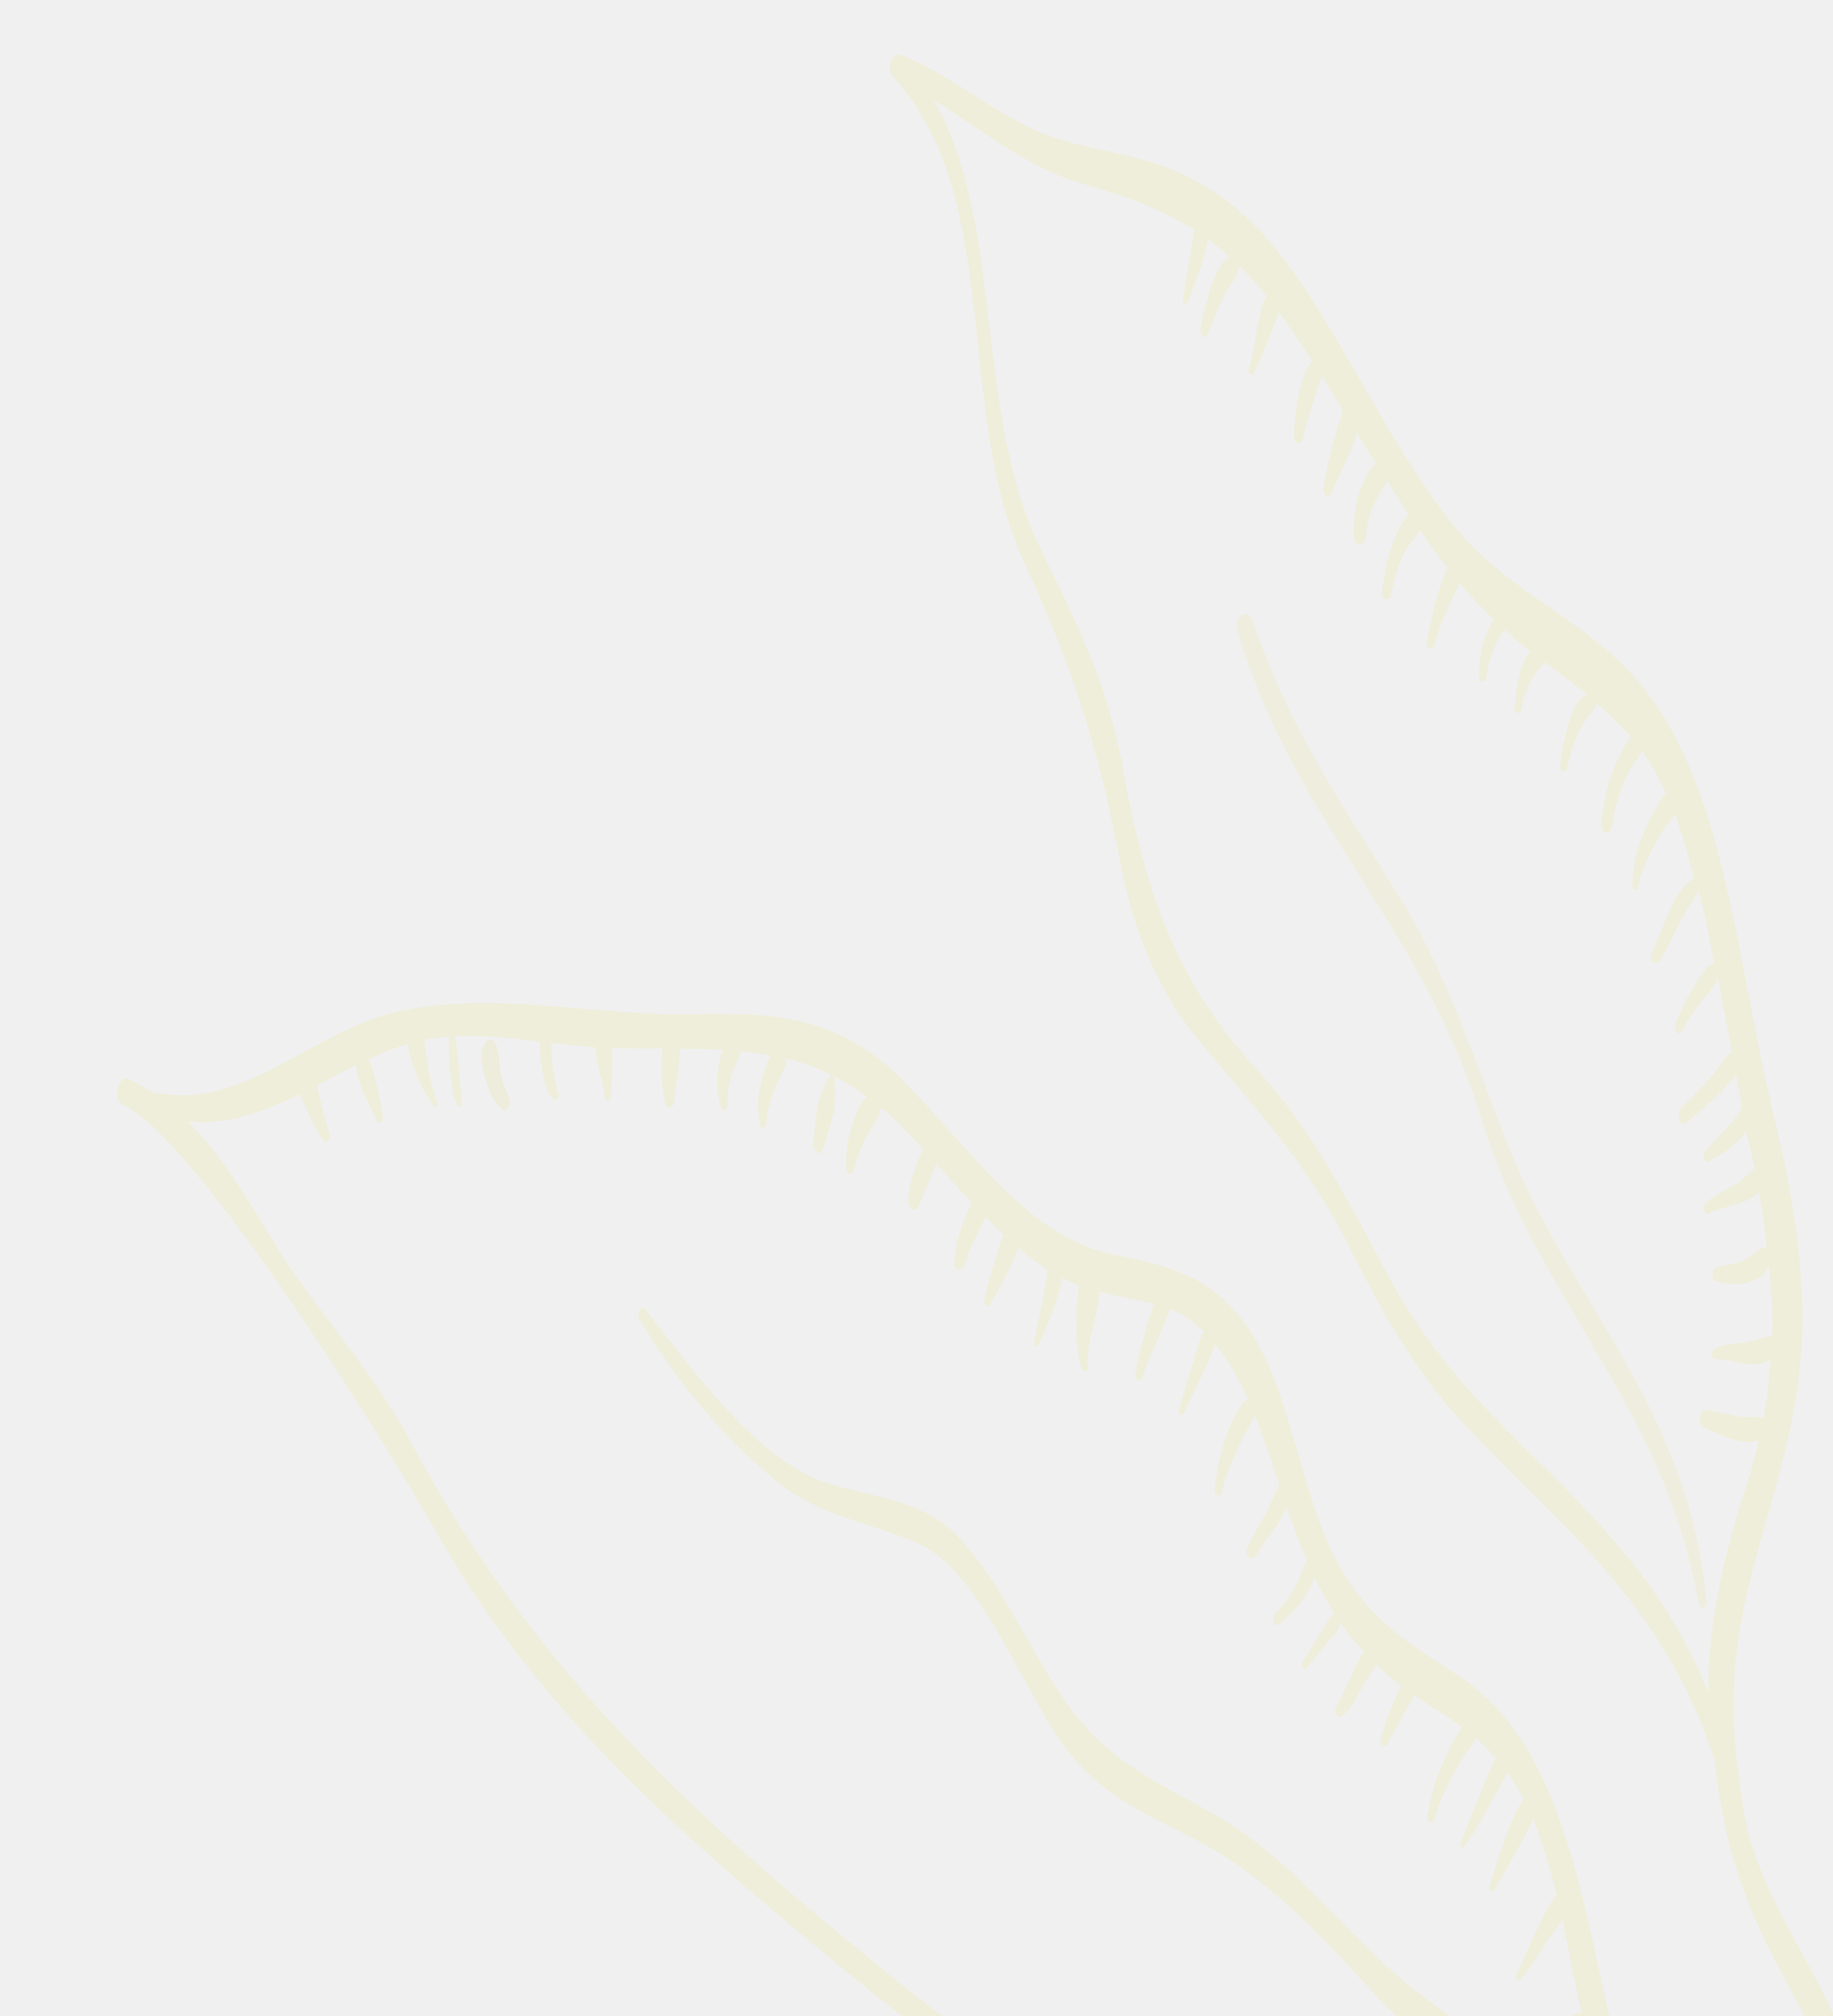
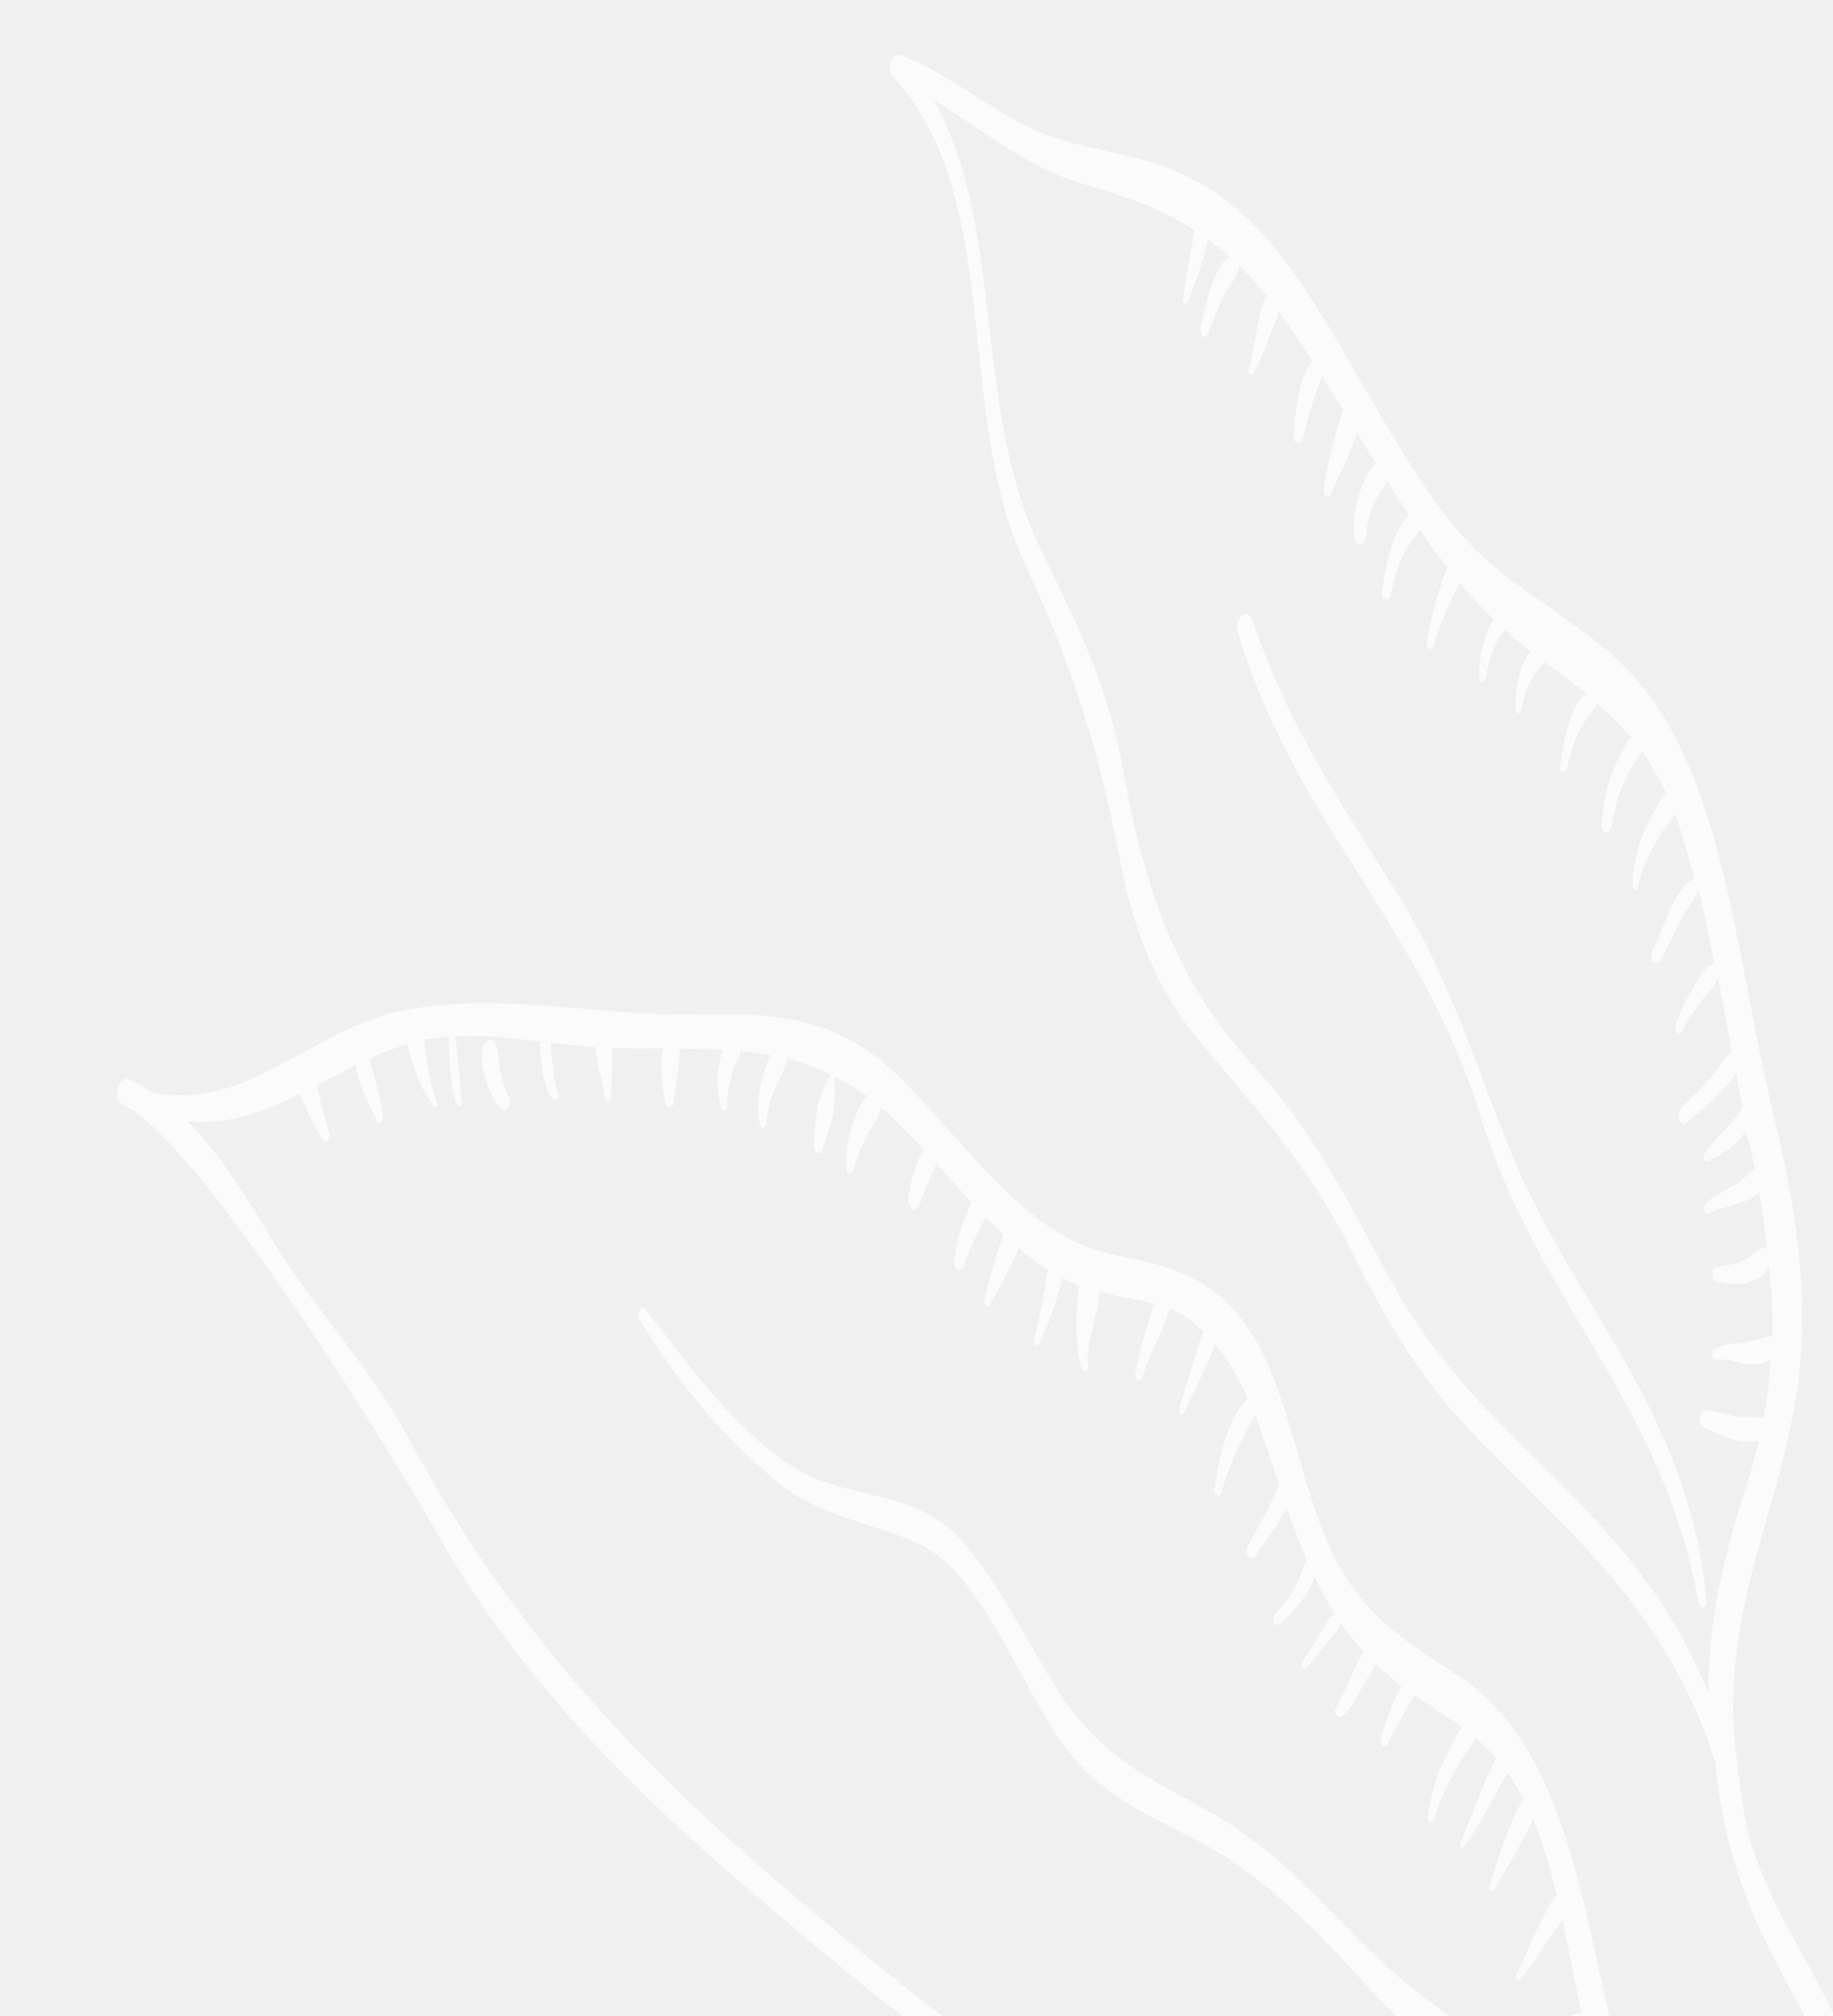
<svg xmlns="http://www.w3.org/2000/svg" width="300" height="330" viewBox="0 0 300 330" fill="none">
-   <path d="M146.178 12.589C164.423 32.283 156.097 67.242 167.732 92.236C175.328 108.559 179.797 122.179 183.521 141.715C185.618 152.702 189.76 162.34 195.551 169.441C204.644 180.584 213.713 189.77 220.87 204.115C226.257 214.915 231.615 224.354 238.898 232.272C254.261 248.992 272.277 261.581 280.783 288.532C281.77 300.016 285.128 310.292 289.862 319.566C295.295 330.219 300.808 338.456 302.73 352.355C303.956 361.185 303.438 370.816 302.955 380.188C297.654 377.938 276.795 366.45 276.57 366.131C258.502 339.886 264.28 291.633 239.245 274.656C231.762 269.58 224.599 266.009 219.152 256.252C214.247 247.462 212.193 234.814 208.236 224.988C202.189 209.966 193.431 207.525 182.473 205.426C168.451 202.752 158.886 188.141 147.882 176.935C137.383 166.249 126.556 165.751 113.874 166.027C98.15 166.389 82.242 162.328 66.487 165.29C51.036 168.2 40.233 182.292 24.814 178.72C23.64 177.952 22.415 177.254 21.122 176.655C19.41 175.849 18.334 179.947 20.046 180.758C32.553 186.611 64.015 237.679 71.385 250.717C88.435 280.855 112.732 301.215 135.46 320.18C156.704 337.894 179.011 353.701 202.379 364.768C212.818 369.712 223.141 372.09 234.338 370.951C247.204 369.637 259.197 366.281 271.79 368.664C272.272 369.032 293.264 381.63 302.695 385.674C302.629 387.184 302.573 388.678 302.531 390.167C302.172 403.997 305.531 468.32 321.838 441.126C322.479 440.06 322.27 438.818 321.727 438.058C322.598 438.3 323.47 438.623 324.328 439.026C325.401 439.538 326.781 437.68 326.156 436C320.312 420.311 314.852 404.848 309.83 388.681C312.722 389.892 320.494 393.417 321.332 393.778C328.485 399.875 335.593 406.172 343.079 411.352C343.794 411.842 344.708 411 344.996 409.936C345.898 406.548 346.333 403.476 346.642 399.925C346.753 398.656 346.132 397.641 345.331 397.532C336.399 396.39 311.808 384.215 307.93 382.447C307.477 380.937 306.467 377.844 306.428 377.766C306.755 368.878 307.016 360.009 306.225 351.194C305.276 340.662 301.458 331.865 297.244 323.969C293.276 316.543 289.308 310.239 286.532 301.384C284.807 295.87 283.744 282.65 283.723 282.053C283.048 261.294 291.222 247.075 294.12 227.725C296.489 211.923 293.655 196.344 290.221 182.129C283.85 155.755 282.207 125 265.588 108.8C256.477 99.912 246.005 96.243 237.437 85.413C228.406 73.974 221.445 58.961 213.066 46.486C205.857 35.746 198.231 29.49 188.12 26.445C182.307 24.693 176.418 24.132 170.681 21.837C162.669 18.627 155.548 12.116 147.463 9.017C146.078 8.474 144.954 11.267 146.179 12.589L146.178 12.589ZM203.504 360.519C177.499 349.094 152.904 329.793 129.625 310.027C106.24 290.167 84.287 267.839 67.318 236.215C60.378 223.263 51.284 214.255 43.93 201.935C39.7 194.864 35.629 188.477 30.722 183.569C36.708 184.183 42.656 182.308 49.111 179.067C49.428 180 51.776 185.28 52.938 186.737C53.417 187.341 54.191 186.297 53.912 185.471C53.244 183.516 51.954 178.244 51.828 177.684C53.993 176.535 56.139 175.379 58.283 174.31C58.62 177.917 60.486 180.684 61.725 183.552C62.007 184.21 62.723 183.578 62.639 182.854C62.274 179.557 61.334 176.291 60.401 173.325C62.471 172.372 64.568 171.507 66.724 170.861L66.722 170.884C67.546 174.957 69.007 178.421 71.101 181.165C71.328 181.46 71.709 180.952 71.57 180.554C70.448 177.377 69.798 173.855 69.462 170.225C70.8 169.966 72.154 169.783 73.521 169.688C73.361 169.849 73.46 178.128 74.868 180.923C75.121 181.422 75.724 180.972 75.637 180.341C75.425 178.751 75.268 177.136 75.141 175.518C75.014 173.86 74.666 169.761 74.406 169.596C79.011 169.385 83.747 169.919 88.374 170.49C88.306 170.635 88.551 178.353 90.6 179.984C90.992 180.292 91.667 179.703 91.384 178.963C90.403 176.422 90.198 170.836 90.159 170.7C92.582 171 97.417 171.426 97.484 171.432C97.685 174.276 98.592 176.8 98.992 179.561C99.105 180.345 99.964 180.349 99.994 179.437C100.06 176.863 100.329 174.113 100.165 171.521C102.937 171.617 105.697 171.655 108.443 171.65C108.086 174.497 108.325 177.819 108.831 180.444C109.057 181.613 110.187 181.632 110.33 180.255C110.613 177.466 111.213 174.459 111.262 171.658C113.643 171.666 116.008 171.73 118.35 171.85C118.055 172.66 117.823 173.544 117.656 174.416C117.202 176.775 117.461 179.115 117.995 181.285C118.176 182.017 119.046 181.784 119.044 180.94C119.047 179.025 119.341 177.354 119.86 175.561C120.249 174.226 120.954 173.298 121.318 172.043C122.93 172.193 124.523 172.451 126.113 172.732C125.501 173.922 125.081 175.514 124.723 176.7C124.007 179.114 123.887 181.551 124.356 183.977C124.514 184.805 125.428 184.883 125.468 183.839C125.564 181.272 126.391 179.122 127.381 177.031C128.012 175.698 128.686 174.635 128.746 173.245C131.242 173.852 133.698 174.791 136.116 175.953C135.915 175.908 134.143 179.043 133.861 181.004C133.552 183.149 133.243 185.253 133.181 187.435C133.149 188.52 134.195 189.377 134.638 188.174C135.317 186.319 135.849 184.411 136.351 182.455C136.81 180.663 136.678 176.327 136.509 176.157C138.338 177.064 140.133 178.171 141.914 179.456C140.899 180.372 140.145 182.308 139.617 183.776C138.761 186.138 138.401 188.753 138.52 191.337C138.57 192.335 139.55 192.337 139.773 191.435C140.246 189.511 140.935 187.819 141.754 186.165C142.51 184.634 143.925 183.16 144.166 181.247C144.567 181.591 144.979 181.832 145.377 182.21C147.369 184.084 149.271 186.09 151.151 188.129C150.647 188.963 150.261 190.02 149.896 190.998C149.252 192.746 148.853 194.45 148.7 196.393C148.595 197.785 149.938 198.659 150.462 197.295C151.051 195.768 151.641 194.23 152.273 192.746C152.615 191.958 153.001 191.23 153.281 190.466C155.199 192.6 157.103 194.734 159.025 196.817C158.567 197.735 158.197 198.782 157.821 199.712C156.964 201.855 156.431 204.109 156.207 206.521C156.067 208.06 157.475 208.356 157.876 207.011C158.491 204.965 159.356 203.205 160.251 201.407C160.597 200.711 160.986 199.996 161.329 199.248C162.296 200.243 163.281 201.194 164.276 202.122C163.828 203.1 163.513 204.272 163.157 205.378C162.383 207.758 161.736 210.165 161.132 212.651C160.951 213.412 161.576 214.23 162 213.547C163.142 211.733 164.192 209.838 165.144 207.79C165.637 206.718 166.309 205.539 166.747 204.3C168.278 205.583 169.861 206.778 171.512 207.839C171.28 209.052 171.145 210.337 170.919 211.534C170.422 214.144 169.92 216.731 169.269 219.283C169.07 220.088 169.775 220.653 170.124 219.922C171.094 217.887 171.912 215.765 172.666 213.534C173.099 212.261 173.583 210.726 173.885 209.193C174.788 209.652 175.695 210.105 176.634 210.445C176.135 212.696 175.859 222.484 177.3 224.333C177.623 224.751 178.155 224.145 178.081 223.544C177.642 219.83 179.828 215.329 179.935 211.456C182.508 212.103 188.443 213.235 188.851 213.342C188.534 214.63 186.093 222.091 185.849 224.946C185.752 226.038 186.776 226.309 187.056 225.296C187.995 221.876 190.403 218.022 191.45 214.131C193.523 215.016 195.334 216.35 196.995 217.956C196.33 219.344 195.933 221.117 195.436 222.622C194.557 225.278 193.748 227.967 193.003 230.697C192.797 231.45 193.477 231.949 193.793 231.297C194.824 229.157 195.858 227.028 196.844 224.844C197.494 223.409 198.373 221.714 198.862 219.976C200.909 222.451 202.677 225.435 204.233 228.855C201.035 232.022 199.402 238.696 198.818 243.856C198.702 244.911 199.775 245.221 200.003 244.203C200.598 241.589 201.752 239.037 202.781 236.74C203.592 234.941 204.578 233.336 205.408 231.584C206.483 234.237 209.095 242.1 209.434 243.133C208.602 244.329 208.012 246.29 207.312 247.542C206.26 249.42 205.199 251.217 204.212 253.169C203.507 254.583 204.839 255.85 205.584 254.596C206.775 252.601 208.232 250.969 209.421 248.94C209.823 248.254 210.247 247.489 210.608 246.69C211.677 249.805 212.764 252.696 213.93 255.402C213.309 256.649 212.837 258.081 212.227 259.334C211.315 261.212 210.103 262.765 208.829 264.042C208.102 264.76 208.551 266.519 209.371 265.866C211.227 264.363 214.031 261.489 215.187 258.138C216.211 260.283 217.305 262.313 218.508 264.201C217.56 264.606 216.906 266.093 216.25 267.17C215.276 268.771 214.313 270.384 213.281 271.899C212.81 272.591 213.37 273.613 213.89 273.011C214.95 271.759 215.983 270.463 217.01 269.156C217.813 268.143 219.049 267.147 219.425 265.638C220.587 267.331 221.883 268.902 223.267 270.416C222.561 271.414 221.965 272.686 221.446 273.796C220.537 275.732 219.682 277.648 218.7 279.503C218.22 280.402 218.916 281.325 219.501 280.966C220.831 280.174 221.876 278.243 222.746 276.576C223.469 275.169 224.445 273.881 225.207 272.472C226.451 273.651 229.335 275.92 229.389 275.964C227.973 278.56 226.86 281.845 226.038 284.499C225.699 285.582 226.766 286.366 227.199 285.382C228.095 283.37 231.081 278.226 231.544 277.487C234.222 279.311 236.834 280.899 239.32 282.742C238.122 284.407 237.099 286.64 236.239 288.475C234.981 291.141 234.204 294.192 233.691 297.299C233.515 298.332 234.545 298.517 234.809 297.623C235.705 294.594 236.967 292.021 238.383 289.477C239.356 287.731 240.587 286.278 241.518 284.5C242.668 285.475 243.783 286.558 244.865 287.782C243.992 289.061 240.333 298.526 239.102 301.628C238.941 302.032 239.183 302.71 239.515 302.383C241.104 300.808 246.41 290.715 246.763 290.123C247.49 291.129 249.223 294.134 249.404 294.484C246.88 298.323 245.405 303.985 243.83 308.622C243.545 309.444 244.349 309.959 244.694 309.28C246.633 305.47 249.203 301.86 250.919 297.698C252.509 301.513 253.756 305.827 254.818 310.284C253.721 311.331 252.847 313.304 252.113 314.75C250.738 317.454 249.597 320.406 248.254 323.147C247.929 323.809 248.481 324.495 248.89 324.018C250.527 322.111 251.888 319.823 253.336 317.588C254.021 316.532 254.938 315.453 255.734 314.283C256.608 318.348 258.622 328.374 258.846 329.468C256.818 329.314 254.294 332.714 253.149 334.811C252.813 335.42 253.315 336.27 253.755 335.911C254.723 335.113 258.647 333.021 259.426 332.215C261.458 341.768 263.764 351.019 267.297 359.098C263.201 355.196 259.239 350.929 255.444 346.136C247.014 335.462 235.833 330.141 226.507 321.427C218.98 314.398 212.254 306.327 204.182 300.516C193.543 292.861 182.446 290.699 173.834 277.732C168.065 269.036 163.533 258.581 156.765 251.485C150.942 245.371 142.193 244.99 135.408 242.774C123.972 239.013 114.133 225.267 105.6 214.277C105.008 213.519 104.113 215.028 104.63 215.878C111.22 226.784 118.729 235.674 127.382 242.677C134.598 248.518 142.858 249.144 150.619 252.819C160.211 257.361 166.343 274.096 173.158 284.355C179.777 294.321 188.565 297.203 197.177 301.929C207.231 307.439 215.95 316.36 224.435 325.801C234.351 336.83 246.456 342.061 256.162 353.83C259.346 357.69 262.729 360.981 266.197 364.024C259.337 362.773 252.406 363.484 245.171 364.732C230.199 367.321 217.657 366.735 203.505 360.522L203.504 360.519ZM314.758 440.825C316.068 438.463 317.842 437.66 319.782 437.737C319.701 437.812 316.136 441.118 314.758 440.825ZM321.895 433.779C317.737 432.787 313.767 433.684 312.57 439.38C307.147 432.268 306.052 404.129 305.998 396.293C305.982 393.995 306.018 391.702 306.066 389.398C309.615 405.236 316.243 419.754 321.895 433.779ZM343.447 401.751C343.287 403.208 343.063 404.665 342.785 406.078C339.524 403.78 336.322 401.273 333.116 398.759C336.519 400.114 339.956 401.182 343.447 401.751ZM177.064 30.034C184.181 32.062 190.091 34.18 195.532 37.645C195.261 39.214 193.954 46.792 193.622 49.04C193.522 49.685 194.172 49.991 194.401 49.436C195.595 46.482 197.011 42.77 197.745 39.201C198.919 40.062 200.082 40.981 201.221 41.996C198.69 43.567 197.156 50.41 196.533 53.763C196.344 54.824 197.289 55.806 197.716 54.659C198.477 52.631 199.268 50.617 200.177 48.733C201.034 46.973 202.442 45.585 202.84 43.505C204.331 44.964 205.821 46.568 207.311 48.38C206.538 49.69 206.209 51.515 205.876 53.195C205.403 55.599 205.096 58.114 204.411 60.426C204.184 61.2 204.889 61.672 205.223 61.033C206.098 59.332 206.875 57.588 207.557 55.698C208.056 54.315 208.876 52.644 209.329 51.02C210.171 52.161 213.819 57.532 214.787 59.043C212.642 61.726 211.898 67.914 211.802 71.348C211.763 72.913 213.143 72.981 213.371 71.472C213.724 69.157 215.953 62.605 216.413 61.571C217.578 63.421 218.704 65.273 219.839 67.121C219.203 68.754 218.788 70.613 218.287 72.326C217.563 74.843 217.012 77.42 216.663 80.082C216.527 81.13 217.564 81.663 217.933 80.726C219.102 77.798 221.077 74.35 222.121 70.834C223.154 72.535 224.195 74.225 225.233 75.897C224.109 76.711 223.289 78.619 222.682 80.231C221.749 82.703 221.507 85.31 221.677 88.013C221.782 89.664 223.461 89.397 223.585 87.775C223.739 85.624 224.289 83.77 225.142 81.98C225.727 80.748 226.557 79.911 227.02 78.698C228.205 80.573 229.406 82.437 230.627 84.256C229.646 85.174 228.808 86.774 228.268 88.114C227.165 90.827 226.654 93.905 226.209 96.924C226.02 98.216 227.438 98.622 227.686 97.346C228.148 94.936 228.834 92.67 229.801 90.577C230.448 89.176 231.62 88.094 232.397 86.784C233.866 88.901 235.387 90.929 236.939 92.908C236.292 94.257 235.82 95.932 235.372 97.348C234.599 99.804 234.062 102.405 233.538 104.984C233.291 106.196 234.37 106.773 234.724 105.592C235.438 103.207 236.313 100.974 237.287 98.794C237.779 97.694 238.406 96.557 238.919 95.377C240.691 97.494 242.543 99.508 244.483 101.407C244.097 102.088 243.739 102.789 243.465 103.433C242.538 105.592 242.166 108.207 242.086 110.67C242.046 111.853 243.092 111.889 243.264 110.763C243.584 108.659 244.196 106.845 245.026 105.059C245.377 104.294 245.859 103.702 246.331 103.097C247.685 104.319 249.059 105.521 250.506 106.617C248.754 108.689 248.025 112.86 247.975 115.899C247.955 116.973 248.869 117.004 249.044 115.983C249.33 114.27 249.929 112.663 250.675 111.269C251.3 110.104 252.09 109.304 252.829 108.379C255.303 110.193 257.614 111.901 259.755 113.614C256.877 115.117 255.901 121.611 255.378 125.428C255.243 126.424 256.288 126.709 256.496 125.753C256.965 123.633 257.581 121.674 258.413 119.802C259.231 117.969 260.468 116.874 261.396 115.224C261.436 115.151 265.264 118.564 266.972 120.63C266.018 121.787 265.218 123.448 264.561 124.866C263.201 127.824 262.399 131.423 262.149 134.902C262.024 136.639 263.694 136.73 263.895 135.039C264.268 131.968 265.188 129.363 266.383 126.779C267.017 125.406 268.029 124.236 268.777 122.906C270.171 124.872 271.454 127.189 272.682 129.778C271.505 131.212 270.475 133.341 269.708 134.872C268.225 137.844 267.325 141.244 267.206 144.843C267.179 145.657 268.011 146.011 268.172 145.122C268.741 141.968 270.217 139.331 271.622 136.867C272.351 135.582 273.345 134.498 274.231 133.295C274.853 134.865 277.404 143.742 277.329 143.788C273.889 145.554 272.482 151.696 270.424 155.779C269.73 157.148 271.032 158.395 271.753 157.174C272.882 155.279 273.833 153.196 274.851 151.176C275.83 149.223 277.006 147.609 278.094 145.809C279.096 149.769 280.645 157.722 280.514 157.741C279.159 157.987 277.935 160.499 277.015 161.948C275.94 163.64 275.084 165.522 274.302 167.525C273.833 168.715 274.857 169.853 275.41 168.694C276.296 166.814 277.449 165.297 278.582 163.783C279.412 162.663 280.691 161.56 281.222 160.017C281.995 164.052 282.727 168.089 283.473 172.127C282.312 173.03 281.373 174.767 280.361 175.983C278.756 177.91 276.995 179.513 275.293 181.219C274.268 182.226 274.921 184.747 276.043 183.776C277.829 182.245 279.635 180.791 281.35 179.063C282.263 178.14 283.372 177.076 284.163 175.727C284.5 177.471 284.811 179.236 285.169 180.954C285.354 181.824 282.859 184.428 281.938 185.356C280.931 186.364 279.935 187.431 279.074 188.711C278.588 189.448 279.04 190.438 279.649 190.104C281.625 188.999 284.203 187.651 285.674 185.221C285.814 184.984 286.809 189.035 287.241 191.296C286.222 192.032 285.239 193.169 284.209 193.794C282.552 194.798 280.901 195.564 279.298 196.838C278.539 197.444 279.031 199.038 279.806 198.573C281.703 197.415 285.75 197.357 287.948 195.123C288.482 198.15 289.243 204.127 289.194 204.128C287.85 204.225 286.816 205.619 285.543 206.259C284.033 207.026 282.462 207.076 280.919 207.435C280.195 207.592 280.04 209.379 280.746 209.642C282.879 210.435 287.984 210.807 289.578 207.143C289.95 210.978 290.183 214.814 290.1 218.712C289.413 218.693 286.175 219.763 285.198 219.814C283.67 219.89 282.18 220.01 280.699 220.791C279.976 221.173 280.115 222.642 280.877 222.522C283.226 222.163 287.457 224.641 289.859 222.412C289.658 225.595 289.267 228.833 288.652 232.133C287.396 231.838 286.08 232.053 284.794 231.9C282.937 231.673 281.131 231.097 279.285 230.842C278.236 230.702 277.814 233.179 278.813 233.616C281.196 234.659 285.082 236.804 287.916 235.719C287.391 237.969 286.824 240.22 286.07 242.55C282.154 254.707 279.702 264.816 279.612 277.192C273.027 260.144 261.431 248.729 250.543 238.012C241.807 229.413 233.735 221.034 227.115 208.623C220.387 196 214.614 184.765 205.843 175.22C193.594 161.879 187.765 148.233 183.819 125.921C181.213 111.193 175.699 101.146 170.039 89.203C159.341 66.626 164.404 36.732 152.814 16.353C160.833 21.321 168.385 27.547 177.064 30.034Z" fill="#eeecd1ff" fill-opacity="0.71" />
-   <path d="M202.587 103.362C211.872 134.574 232.903 151.722 242.38 182.849C251.506 212.799 272.168 229.402 278.037 262.399C278.248 263.573 279.454 263.251 279.331 261.969C276.356 230.686 257.494 213.64 247.351 188.67C241.371 173.943 237.305 160.309 229.42 147.421C220.402 132.681 211.174 119.781 205.01 101.522C204.256 99.317 201.901 101.058 202.587 103.362Z" fill="#eeecd6ff" fill-opacity="0.71" />
-   <path d="M83.289 179.622C82.663 178.346 82.148 176.796 81.866 175.236C81.559 173.505 81.816 171.726 80.855 170.512C80.384 169.908 79.656 170.307 79.287 171.001C78.356 172.739 79.105 175.291 79.588 177.006C80.13 178.923 80.977 180.435 82.128 181.538C82.912 182.299 83.83 180.734 83.289 179.622Z" fill="#ecead0ff" fill-opacity="0.71" />
+   <path d="M146.178 12.589C164.423 32.283 156.097 67.242 167.732 92.236C175.328 108.559 179.797 122.179 183.521 141.715C185.618 152.702 189.76 162.34 195.551 169.441C204.644 180.584 213.713 189.77 220.87 204.115C226.257 214.915 231.615 224.354 238.898 232.272C254.261 248.992 272.277 261.581 280.783 288.532C281.77 300.016 285.128 310.292 289.862 319.566C295.295 330.219 300.808 338.456 302.73 352.355C303.956 361.185 303.438 370.816 302.955 380.188C297.654 377.938 276.795 366.45 276.57 366.131C258.502 339.886 264.28 291.633 239.245 274.656C231.762 269.58 224.599 266.009 219.152 256.252C214.247 247.462 212.193 234.814 208.236 224.988C202.189 209.966 193.431 207.525 182.473 205.426C168.451 202.752 158.886 188.141 147.882 176.935C137.383 166.249 126.556 165.751 113.874 166.027C98.15 166.389 82.242 162.328 66.487 165.29C51.036 168.2 40.233 182.292 24.814 178.72C23.64 177.952 22.415 177.254 21.122 176.655C19.41 175.849 18.334 179.947 20.046 180.758C32.553 186.611 64.015 237.679 71.385 250.717C88.435 280.855 112.732 301.215 135.46 320.18C156.704 337.894 179.011 353.701 202.379 364.768C212.818 369.712 223.141 372.09 234.338 370.951C247.204 369.637 259.197 366.281 271.79 368.664C272.272 369.032 293.264 381.63 302.695 385.674C302.629 387.184 302.573 388.678 302.531 390.167C302.172 403.997 305.531 468.32 321.838 441.126C322.479 440.06 322.27 438.818 321.727 438.058C322.598 438.3 323.47 438.623 324.328 439.026C325.401 439.538 326.781 437.68 326.156 436C320.312 420.311 314.852 404.848 309.83 388.681C312.722 389.892 320.494 393.417 321.332 393.778C328.485 399.875 335.593 406.172 343.079 411.352C343.794 411.842 344.708 411 344.996 409.936C345.898 406.548 346.333 403.476 346.642 399.925C346.753 398.656 346.132 397.641 345.331 397.532C336.399 396.39 311.808 384.215 307.93 382.447C307.477 380.937 306.467 377.844 306.428 377.766C306.755 368.878 307.016 360.009 306.225 351.194C305.276 340.662 301.458 331.865 297.244 323.969C293.276 316.543 289.308 310.239 286.532 301.384C284.807 295.87 283.744 282.65 283.723 282.053C283.048 261.294 291.222 247.075 294.12 227.725C296.489 211.923 293.655 196.344 290.221 182.129C283.85 155.755 282.207 125 265.588 108.8C256.477 99.912 246.005 96.243 237.437 85.413C228.406 73.974 221.445 58.961 213.066 46.486C205.857 35.746 198.231 29.49 188.12 26.445C182.307 24.693 176.418 24.132 170.681 21.837C162.669 18.627 155.548 12.116 147.463 9.017C146.078 8.474 144.954 11.267 146.179 12.589L146.178 12.589ZM203.504 360.519C177.499 349.094 152.904 329.793 129.625 310.027C106.24 290.167 84.287 267.839 67.318 236.215C60.378 223.263 51.284 214.255 43.93 201.935C39.7 194.864 35.629 188.477 30.722 183.569C36.708 184.183 42.656 182.308 49.111 179.067C49.428 180 51.776 185.28 52.938 186.737C53.417 187.341 54.191 186.297 53.912 185.471C53.244 183.516 51.954 178.244 51.828 177.684C53.993 176.535 56.139 175.379 58.283 174.31C58.62 177.917 60.486 180.684 61.725 183.552C62.007 184.21 62.723 183.578 62.639 182.854C62.274 179.557 61.334 176.291 60.401 173.325C62.471 172.372 64.568 171.507 66.724 170.861L66.722 170.884C67.546 174.957 69.007 178.421 71.101 181.165C71.328 181.46 71.709 180.952 71.57 180.554C70.448 177.377 69.798 173.855 69.462 170.225C70.8 169.966 72.154 169.783 73.521 169.688C73.361 169.849 73.46 178.128 74.868 180.923C75.121 181.422 75.724 180.972 75.637 180.341C75.425 178.751 75.268 177.136 75.141 175.518C75.014 173.86 74.666 169.761 74.406 169.596C79.011 169.385 83.747 169.919 88.374 170.49C88.306 170.635 88.551 178.353 90.6 179.984C90.992 180.292 91.667 179.703 91.384 178.963C90.403 176.422 90.198 170.836 90.159 170.7C92.582 171 97.417 171.426 97.484 171.432C97.685 174.276 98.592 176.8 98.992 179.561C99.105 180.345 99.964 180.349 99.994 179.437C100.06 176.863 100.329 174.113 100.165 171.521C102.937 171.617 105.697 171.655 108.443 171.65C108.086 174.497 108.325 177.819 108.831 180.444C109.057 181.613 110.187 181.632 110.33 180.255C110.613 177.466 111.213 174.459 111.262 171.658C113.643 171.666 116.008 171.73 118.35 171.85C118.055 172.66 117.823 173.544 117.656 174.416C117.202 176.775 117.461 179.115 117.995 181.285C118.176 182.017 119.046 181.784 119.044 180.94C119.047 179.025 119.341 177.354 119.86 175.561C120.249 174.226 120.954 173.298 121.318 172.043C122.93 172.193 124.523 172.451 126.113 172.732C125.501 173.922 125.081 175.514 124.723 176.7C124.007 179.114 123.887 181.551 124.356 183.977C124.514 184.805 125.428 184.883 125.468 183.839C125.564 181.272 126.391 179.122 127.381 177.031C128.012 175.698 128.686 174.635 128.746 173.245C131.242 173.852 133.698 174.791 136.116 175.953C135.915 175.908 134.143 179.043 133.861 181.004C133.552 183.149 133.243 185.253 133.181 187.435C133.149 188.52 134.195 189.377 134.638 188.174C135.317 186.319 135.849 184.411 136.351 182.455C136.81 180.663 136.678 176.327 136.509 176.157C138.338 177.064 140.133 178.171 141.914 179.456C140.899 180.372 140.145 182.308 139.617 183.776C138.761 186.138 138.401 188.753 138.52 191.337C138.57 192.335 139.55 192.337 139.773 191.435C140.246 189.511 140.935 187.819 141.754 186.165C142.51 184.634 143.925 183.16 144.166 181.247C144.567 181.591 144.979 181.832 145.377 182.21C147.369 184.084 149.271 186.09 151.151 188.129C150.647 188.963 150.261 190.02 149.896 190.998C149.252 192.746 148.853 194.45 148.7 196.393C148.595 197.785 149.938 198.659 150.462 197.295C151.051 195.768 151.641 194.23 152.273 192.746C152.615 191.958 153.001 191.23 153.281 190.466C155.199 192.6 157.103 194.734 159.025 196.817C158.567 197.735 158.197 198.782 157.821 199.712C156.964 201.855 156.431 204.109 156.207 206.521C156.067 208.06 157.475 208.356 157.876 207.011C158.491 204.965 159.356 203.205 160.251 201.407C160.597 200.711 160.986 199.996 161.329 199.248C162.296 200.243 163.281 201.194 164.276 202.122C163.828 203.1 163.513 204.272 163.157 205.378C162.383 207.758 161.736 210.165 161.132 212.651C160.951 213.412 161.576 214.23 162 213.547C163.142 211.733 164.192 209.838 165.144 207.79C165.637 206.718 166.309 205.539 166.747 204.3C168.278 205.583 169.861 206.778 171.512 207.839C171.28 209.052 171.145 210.337 170.919 211.534C170.422 214.144 169.92 216.731 169.269 219.283C169.07 220.088 169.775 220.653 170.124 219.922C171.094 217.887 171.912 215.765 172.666 213.534C173.099 212.261 173.583 210.726 173.885 209.193C174.788 209.652 175.695 210.105 176.634 210.445C176.135 212.696 175.859 222.484 177.3 224.333C177.623 224.751 178.155 224.145 178.081 223.544C177.642 219.83 179.828 215.329 179.935 211.456C182.508 212.103 188.443 213.235 188.851 213.342C188.534 214.63 186.093 222.091 185.849 224.946C185.752 226.038 186.776 226.309 187.056 225.296C187.995 221.876 190.403 218.022 191.45 214.131C193.523 215.016 195.334 216.35 196.995 217.956C196.33 219.344 195.933 221.117 195.436 222.622C194.557 225.278 193.748 227.967 193.003 230.697C192.797 231.45 193.477 231.949 193.793 231.297C194.824 229.157 195.858 227.028 196.844 224.844C197.494 223.409 198.373 221.714 198.862 219.976C200.909 222.451 202.677 225.435 204.233 228.855C201.035 232.022 199.402 238.696 198.818 243.856C198.702 244.911 199.775 245.221 200.003 244.203C200.598 241.589 201.752 239.037 202.781 236.74C203.592 234.941 204.578 233.336 205.408 231.584C206.483 234.237 209.095 242.1 209.434 243.133C208.602 244.329 208.012 246.29 207.312 247.542C206.26 249.42 205.199 251.217 204.212 253.169C203.507 254.583 204.839 255.85 205.584 254.596C206.775 252.601 208.232 250.969 209.421 248.94C209.823 248.254 210.247 247.489 210.608 246.69C211.677 249.805 212.764 252.696 213.93 255.402C213.309 256.649 212.837 258.081 212.227 259.334C211.315 261.212 210.103 262.765 208.829 264.042C208.102 264.76 208.551 266.519 209.371 265.866C211.227 264.363 214.031 261.489 215.187 258.138C216.211 260.283 217.305 262.313 218.508 264.201C217.56 264.606 216.906 266.093 216.25 267.17C215.276 268.771 214.313 270.384 213.281 271.899C212.81 272.591 213.37 273.613 213.89 273.011C214.95 271.759 215.983 270.463 217.01 269.156C217.813 268.143 219.049 267.147 219.425 265.638C220.587 267.331 221.883 268.902 223.267 270.416C222.561 271.414 221.965 272.686 221.446 273.796C220.537 275.732 219.682 277.648 218.7 279.503C218.22 280.402 218.916 281.325 219.501 280.966C220.831 280.174 221.876 278.243 222.746 276.576C223.469 275.169 224.445 273.881 225.207 272.472C226.451 273.651 229.335 275.92 229.389 275.964C227.973 278.56 226.86 281.845 226.038 284.499C225.699 285.582 226.766 286.366 227.199 285.382C228.095 283.37 231.081 278.226 231.544 277.487C234.222 279.311 236.834 280.899 239.32 282.742C238.122 284.407 237.099 286.64 236.239 288.475C234.981 291.141 234.204 294.192 233.691 297.299C233.515 298.332 234.545 298.517 234.809 297.623C235.705 294.594 236.967 292.021 238.383 289.477C239.356 287.731 240.587 286.278 241.518 284.5C242.668 285.475 243.783 286.558 244.865 287.782C243.992 289.061 240.333 298.526 239.102 301.628C238.941 302.032 239.183 302.71 239.515 302.383C241.104 300.808 246.41 290.715 246.763 290.123C247.49 291.129 249.223 294.134 249.404 294.484C246.88 298.323 245.405 303.985 243.83 308.622C243.545 309.444 244.349 309.959 244.694 309.28C246.633 305.47 249.203 301.86 250.919 297.698C252.509 301.513 253.756 305.827 254.818 310.284C253.721 311.331 252.847 313.304 252.113 314.75C250.738 317.454 249.597 320.406 248.254 323.147C247.929 323.809 248.481 324.495 248.89 324.018C250.527 322.111 251.888 319.823 253.336 317.588C254.021 316.532 254.938 315.453 255.734 314.283C256.608 318.348 258.622 328.374 258.846 329.468C256.818 329.314 254.294 332.714 253.149 334.811C252.813 335.42 253.315 336.27 253.755 335.911C254.723 335.113 258.647 333.021 259.426 332.215C261.458 341.768 263.764 351.019 267.297 359.098C263.201 355.196 259.239 350.929 255.444 346.136C247.014 335.462 235.833 330.141 226.507 321.427C218.98 314.398 212.254 306.327 204.182 300.516C193.543 292.861 182.446 290.699 173.834 277.732C168.065 269.036 163.533 258.581 156.765 251.485C150.942 245.371 142.193 244.99 135.408 242.774C123.972 239.013 114.133 225.267 105.6 214.277C105.008 213.519 104.113 215.028 104.63 215.878C111.22 226.784 118.729 235.674 127.382 242.677C134.598 248.518 142.858 249.144 150.619 252.819C160.211 257.361 166.343 274.096 173.158 284.355C179.777 294.321 188.565 297.203 197.177 301.929C207.231 307.439 215.95 316.36 224.435 325.801C234.351 336.83 246.456 342.061 256.162 353.83C259.346 357.69 262.729 360.981 266.197 364.024C259.337 362.773 252.406 363.484 245.171 364.732C230.199 367.321 217.657 366.735 203.505 360.522L203.504 360.519ZM314.758 440.825C316.068 438.463 317.842 437.66 319.782 437.737C319.701 437.812 316.136 441.118 314.758 440.825ZM321.895 433.779C317.737 432.787 313.767 433.684 312.57 439.38C307.147 432.268 306.052 404.129 305.998 396.293C305.982 393.995 306.018 391.702 306.066 389.398C309.615 405.236 316.243 419.754 321.895 433.779ZM343.447 401.751C343.287 403.208 343.063 404.665 342.785 406.078C339.524 403.78 336.322 401.273 333.116 398.759C336.519 400.114 339.956 401.182 343.447 401.751ZM177.064 30.034C184.181 32.062 190.091 34.18 195.532 37.645C195.261 39.214 193.954 46.792 193.622 49.04C193.522 49.685 194.172 49.991 194.401 49.436C195.595 46.482 197.011 42.77 197.745 39.201C198.919 40.062 200.082 40.981 201.221 41.996C198.69 43.567 197.156 50.41 196.533 53.763C196.344 54.824 197.289 55.806 197.716 54.659C198.477 52.631 199.268 50.617 200.177 48.733C201.034 46.973 202.442 45.585 202.84 43.505C204.331 44.964 205.821 46.568 207.311 48.38C206.538 49.69 206.209 51.515 205.876 53.195C205.403 55.599 205.096 58.114 204.411 60.426C204.184 61.2 204.889 61.672 205.223 61.033C206.098 59.332 206.875 57.588 207.557 55.698C208.056 54.315 208.876 52.644 209.329 51.02C210.171 52.161 213.819 57.532 214.787 59.043C212.642 61.726 211.898 67.914 211.802 71.348C211.763 72.913 213.143 72.981 213.371 71.472C213.724 69.157 215.953 62.605 216.413 61.571C217.578 63.421 218.704 65.273 219.839 67.121C219.203 68.754 218.788 70.613 218.287 72.326C217.563 74.843 217.012 77.42 216.663 80.082C216.527 81.13 217.564 81.663 217.933 80.726C219.102 77.798 221.077 74.35 222.121 70.834C223.154 72.535 224.195 74.225 225.233 75.897C224.109 76.711 223.289 78.619 222.682 80.231C221.749 82.703 221.507 85.31 221.677 88.013C221.782 89.664 223.461 89.397 223.585 87.775C223.739 85.624 224.289 83.77 225.142 81.98C225.727 80.748 226.557 79.911 227.02 78.698C228.205 80.573 229.406 82.437 230.627 84.256C229.646 85.174 228.808 86.774 228.268 88.114C227.165 90.827 226.654 93.905 226.209 96.924C226.02 98.216 227.438 98.622 227.686 97.346C228.148 94.936 228.834 92.67 229.801 90.577C230.448 89.176 231.62 88.094 232.397 86.784C233.866 88.901 235.387 90.929 236.939 92.908C236.292 94.257 235.82 95.932 235.372 97.348C234.599 99.804 234.062 102.405 233.538 104.984C233.291 106.196 234.37 106.773 234.724 105.592C235.438 103.207 236.313 100.974 237.287 98.794C237.779 97.694 238.406 96.557 238.919 95.377C240.691 97.494 242.543 99.508 244.483 101.407C244.097 102.088 243.739 102.789 243.465 103.433C242.538 105.592 242.166 108.207 242.086 110.67C242.046 111.853 243.092 111.889 243.264 110.763C243.584 108.659 244.196 106.845 245.026 105.059C245.377 104.294 245.859 103.702 246.331 103.097C247.685 104.319 249.059 105.521 250.506 106.617C248.754 108.689 248.025 112.86 247.975 115.899C247.955 116.973 248.869 117.004 249.044 115.983C249.33 114.27 249.929 112.663 250.675 111.269C251.3 110.104 252.09 109.304 252.829 108.379C255.303 110.193 257.614 111.901 259.755 113.614C256.877 115.117 255.901 121.611 255.378 125.428C255.243 126.424 256.288 126.709 256.496 125.753C256.965 123.633 257.581 121.674 258.413 119.802C259.231 117.969 260.468 116.874 261.396 115.224C261.436 115.151 265.264 118.564 266.972 120.63C266.018 121.787 265.218 123.448 264.561 124.866C263.201 127.824 262.399 131.423 262.149 134.902C262.024 136.639 263.694 136.73 263.895 135.039C264.268 131.968 265.188 129.363 266.383 126.779C267.017 125.406 268.029 124.236 268.777 122.906C270.171 124.872 271.454 127.189 272.682 129.778C271.505 131.212 270.475 133.341 269.708 134.872C268.225 137.844 267.325 141.244 267.206 144.843C267.179 145.657 268.011 146.011 268.172 145.122C268.741 141.968 270.217 139.331 271.622 136.867C272.351 135.582 273.345 134.498 274.231 133.295C274.853 134.865 277.404 143.742 277.329 143.788C273.889 145.554 272.482 151.696 270.424 155.779C269.73 157.148 271.032 158.395 271.753 157.174C272.882 155.279 273.833 153.196 274.851 151.176C275.83 149.223 277.006 147.609 278.094 145.809C279.096 149.769 280.645 157.722 280.514 157.741C279.159 157.987 277.935 160.499 277.015 161.948C275.94 163.64 275.084 165.522 274.302 167.525C273.833 168.715 274.857 169.853 275.41 168.694C276.296 166.814 277.449 165.297 278.582 163.783C279.412 162.663 280.691 161.56 281.222 160.017C281.995 164.052 282.727 168.089 283.473 172.127C282.312 173.03 281.373 174.767 280.361 175.983C278.756 177.91 276.995 179.513 275.293 181.219C274.268 182.226 274.921 184.747 276.043 183.776C277.829 182.245 279.635 180.791 281.35 179.063C282.263 178.14 283.372 177.076 284.163 175.727C284.5 177.471 284.811 179.236 285.169 180.954C285.354 181.824 282.859 184.428 281.938 185.356C280.931 186.364 279.935 187.431 279.074 188.711C278.588 189.448 279.04 190.438 279.649 190.104C281.625 188.999 284.203 187.651 285.674 185.221C285.814 184.984 286.809 189.035 287.241 191.296C286.222 192.032 285.239 193.169 284.209 193.794C282.552 194.798 280.901 195.564 279.298 196.838C278.539 197.444 279.031 199.038 279.806 198.573C281.703 197.415 285.75 197.357 287.948 195.123C288.482 198.15 289.243 204.127 289.194 204.128C287.85 204.225 286.816 205.619 285.543 206.259C284.033 207.026 282.462 207.076 280.919 207.435C280.195 207.592 280.04 209.379 280.746 209.642C282.879 210.435 287.984 210.807 289.578 207.143C289.95 210.978 290.183 214.814 290.1 218.712C289.413 218.693 286.175 219.763 285.198 219.814C283.67 219.89 282.18 220.01 280.699 220.791C279.976 221.173 280.115 222.642 280.877 222.522C283.226 222.163 287.457 224.641 289.859 222.412C289.658 225.595 289.267 228.833 288.652 232.133C287.396 231.838 286.08 232.053 284.794 231.9C282.937 231.673 281.131 231.097 279.285 230.842C278.236 230.702 277.814 233.179 278.813 233.616C281.196 234.659 285.082 236.804 287.916 235.719C287.391 237.969 286.824 240.22 286.07 242.55C282.154 254.707 279.702 264.816 279.612 277.192C273.027 260.144 261.431 248.729 250.543 238.012C241.807 229.413 233.735 221.034 227.115 208.623C220.387 196 214.614 184.765 205.843 175.22C193.594 161.879 187.765 148.233 183.819 125.921C181.213 111.193 175.699 101.146 170.039 89.203C159.341 66.626 164.404 36.732 152.814 16.353C160.833 21.321 168.385 27.547 177.064 30.034Z" fill="#ffffff" fill-opacity="0.71" />
+   <path d="M202.587 103.362C211.872 134.574 232.903 151.722 242.38 182.849C251.506 212.799 272.168 229.402 278.037 262.399C278.248 263.573 279.454 263.251 279.331 261.969C276.356 230.686 257.494 213.64 247.351 188.67C241.371 173.943 237.305 160.309 229.42 147.421C220.402 132.681 211.174 119.781 205.01 101.522C204.256 99.317 201.901 101.058 202.587 103.362Z" fill="#ffffff" fill-opacity="0.71" />
+   <path d="M83.289 179.622C82.663 178.346 82.148 176.796 81.866 175.236C81.559 173.505 81.816 171.726 80.855 170.512C80.384 169.908 79.656 170.307 79.287 171.001C78.356 172.739 79.105 175.291 79.588 177.006C80.13 178.923 80.977 180.435 82.128 181.538C82.912 182.299 83.83 180.734 83.289 179.622Z" fill="#ffffff" fill-opacity="0.71" />
</svg>
